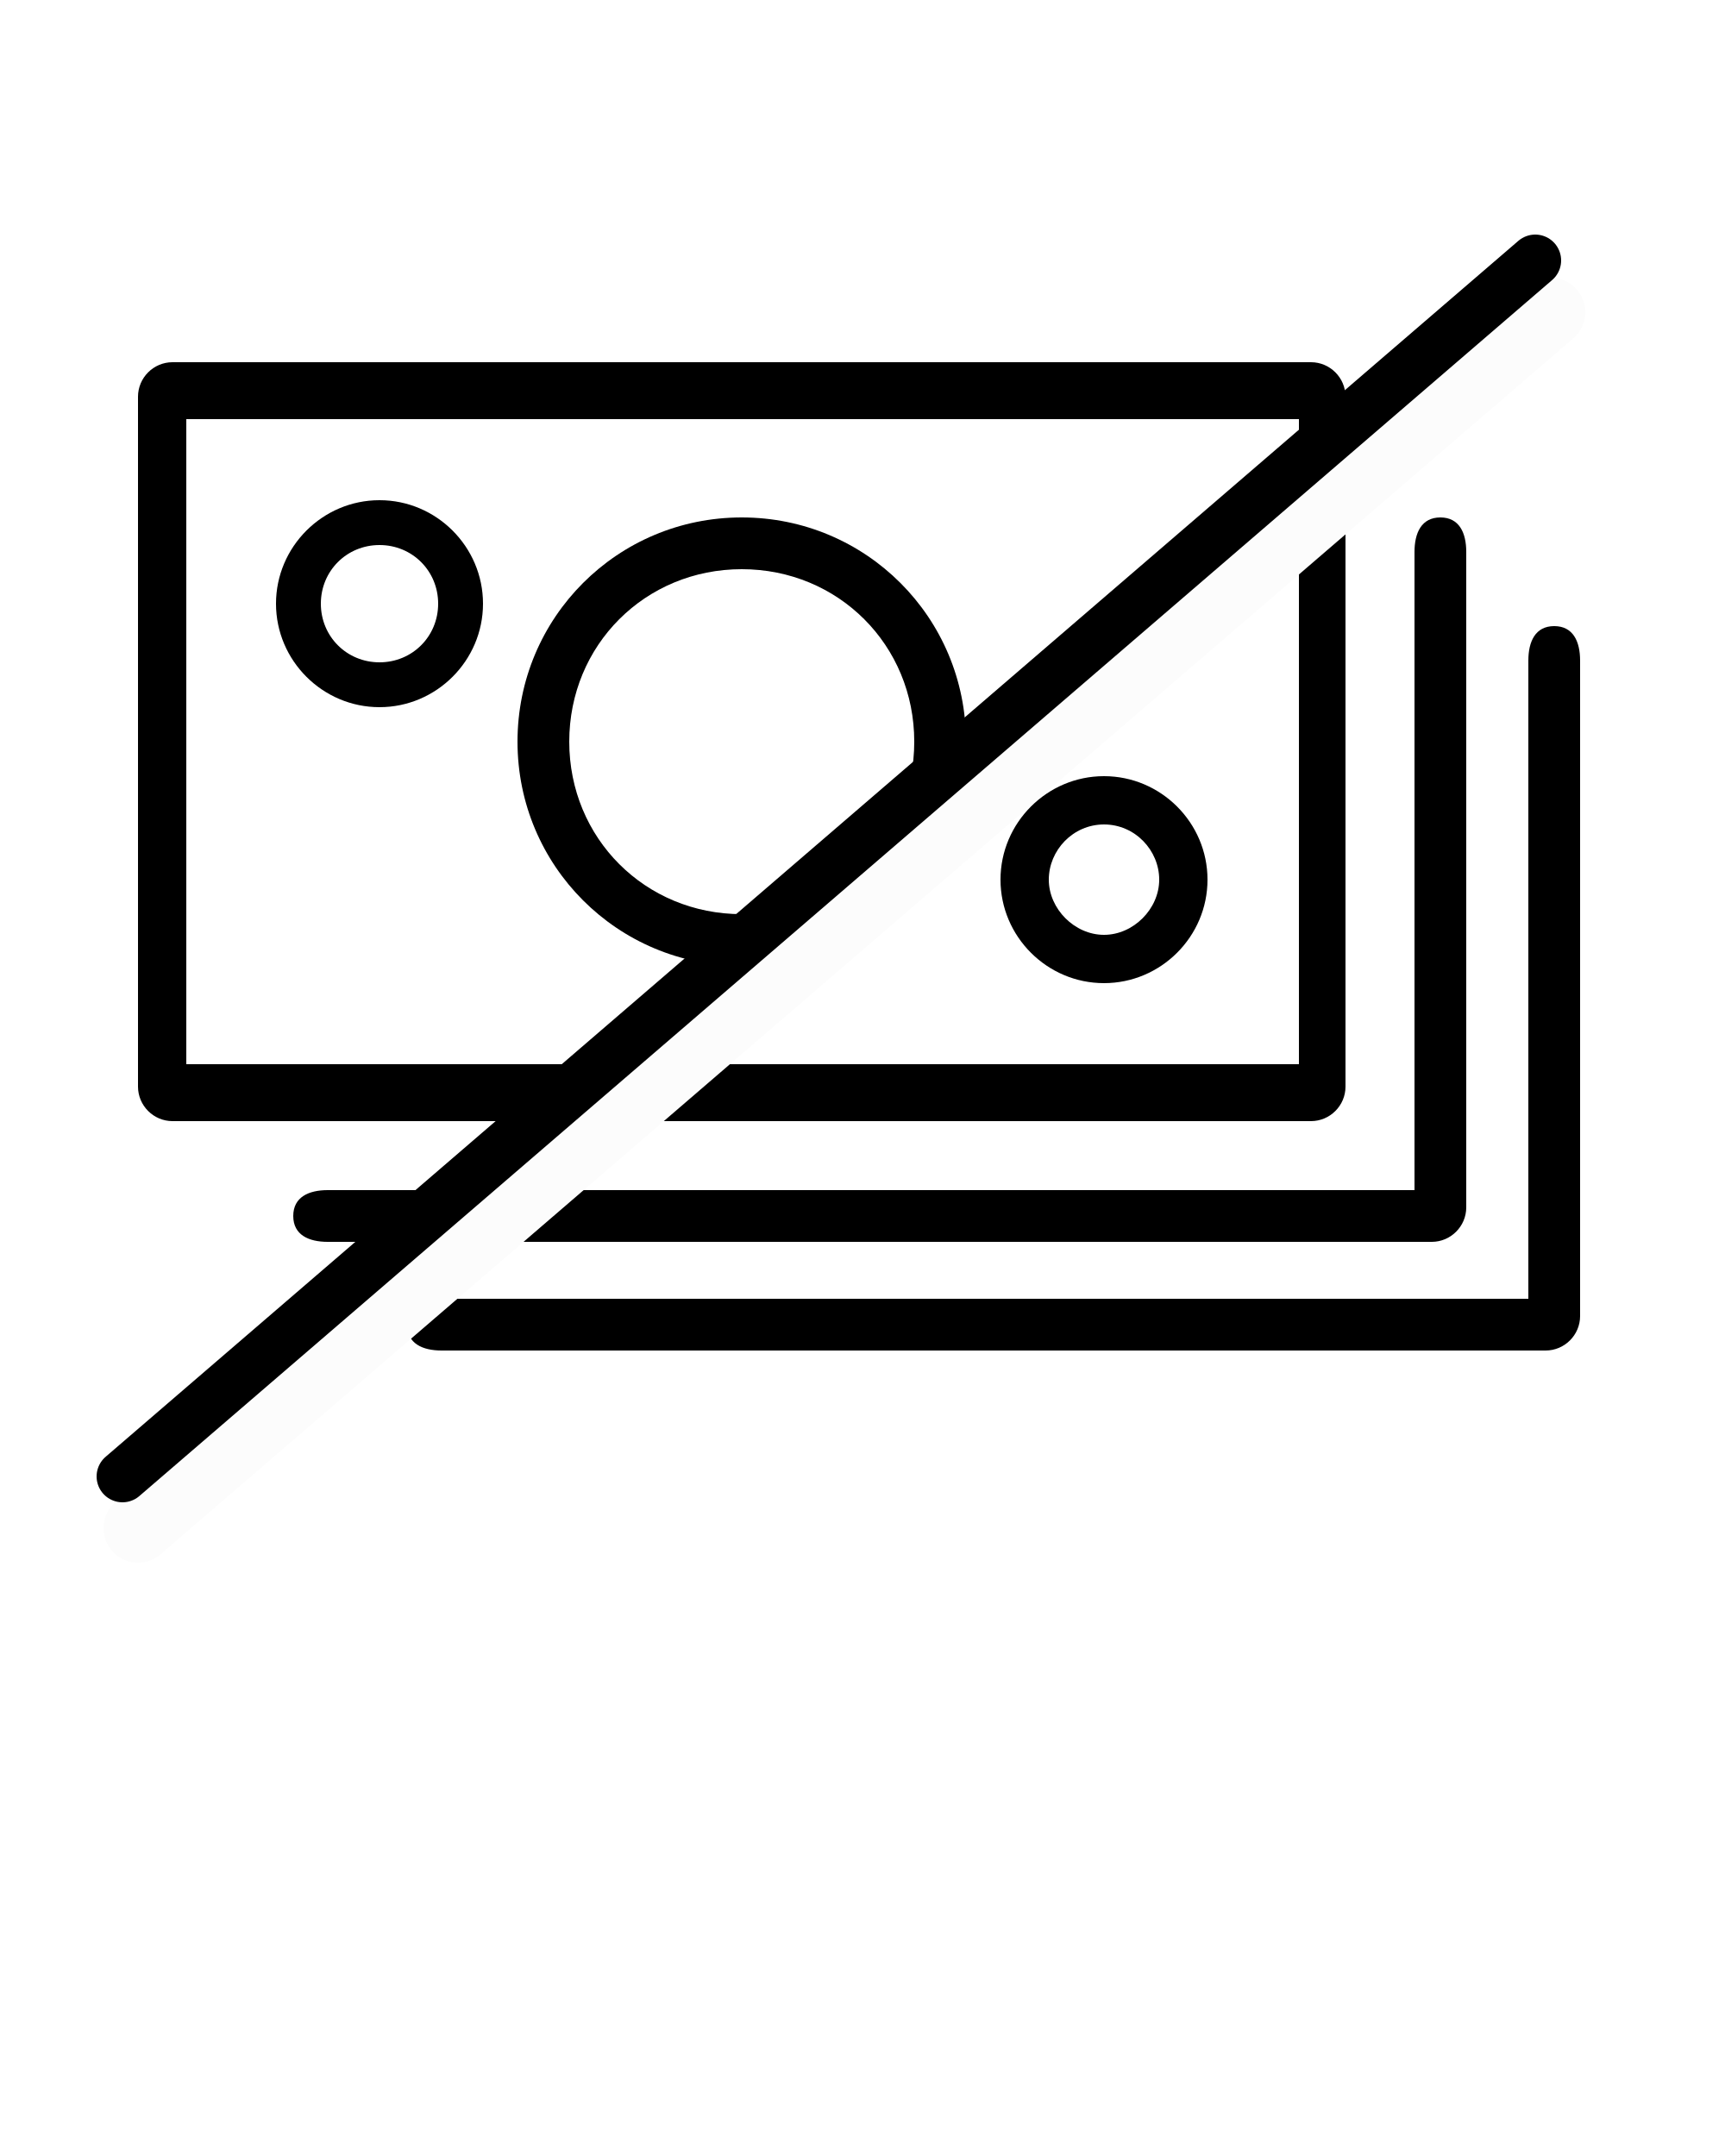
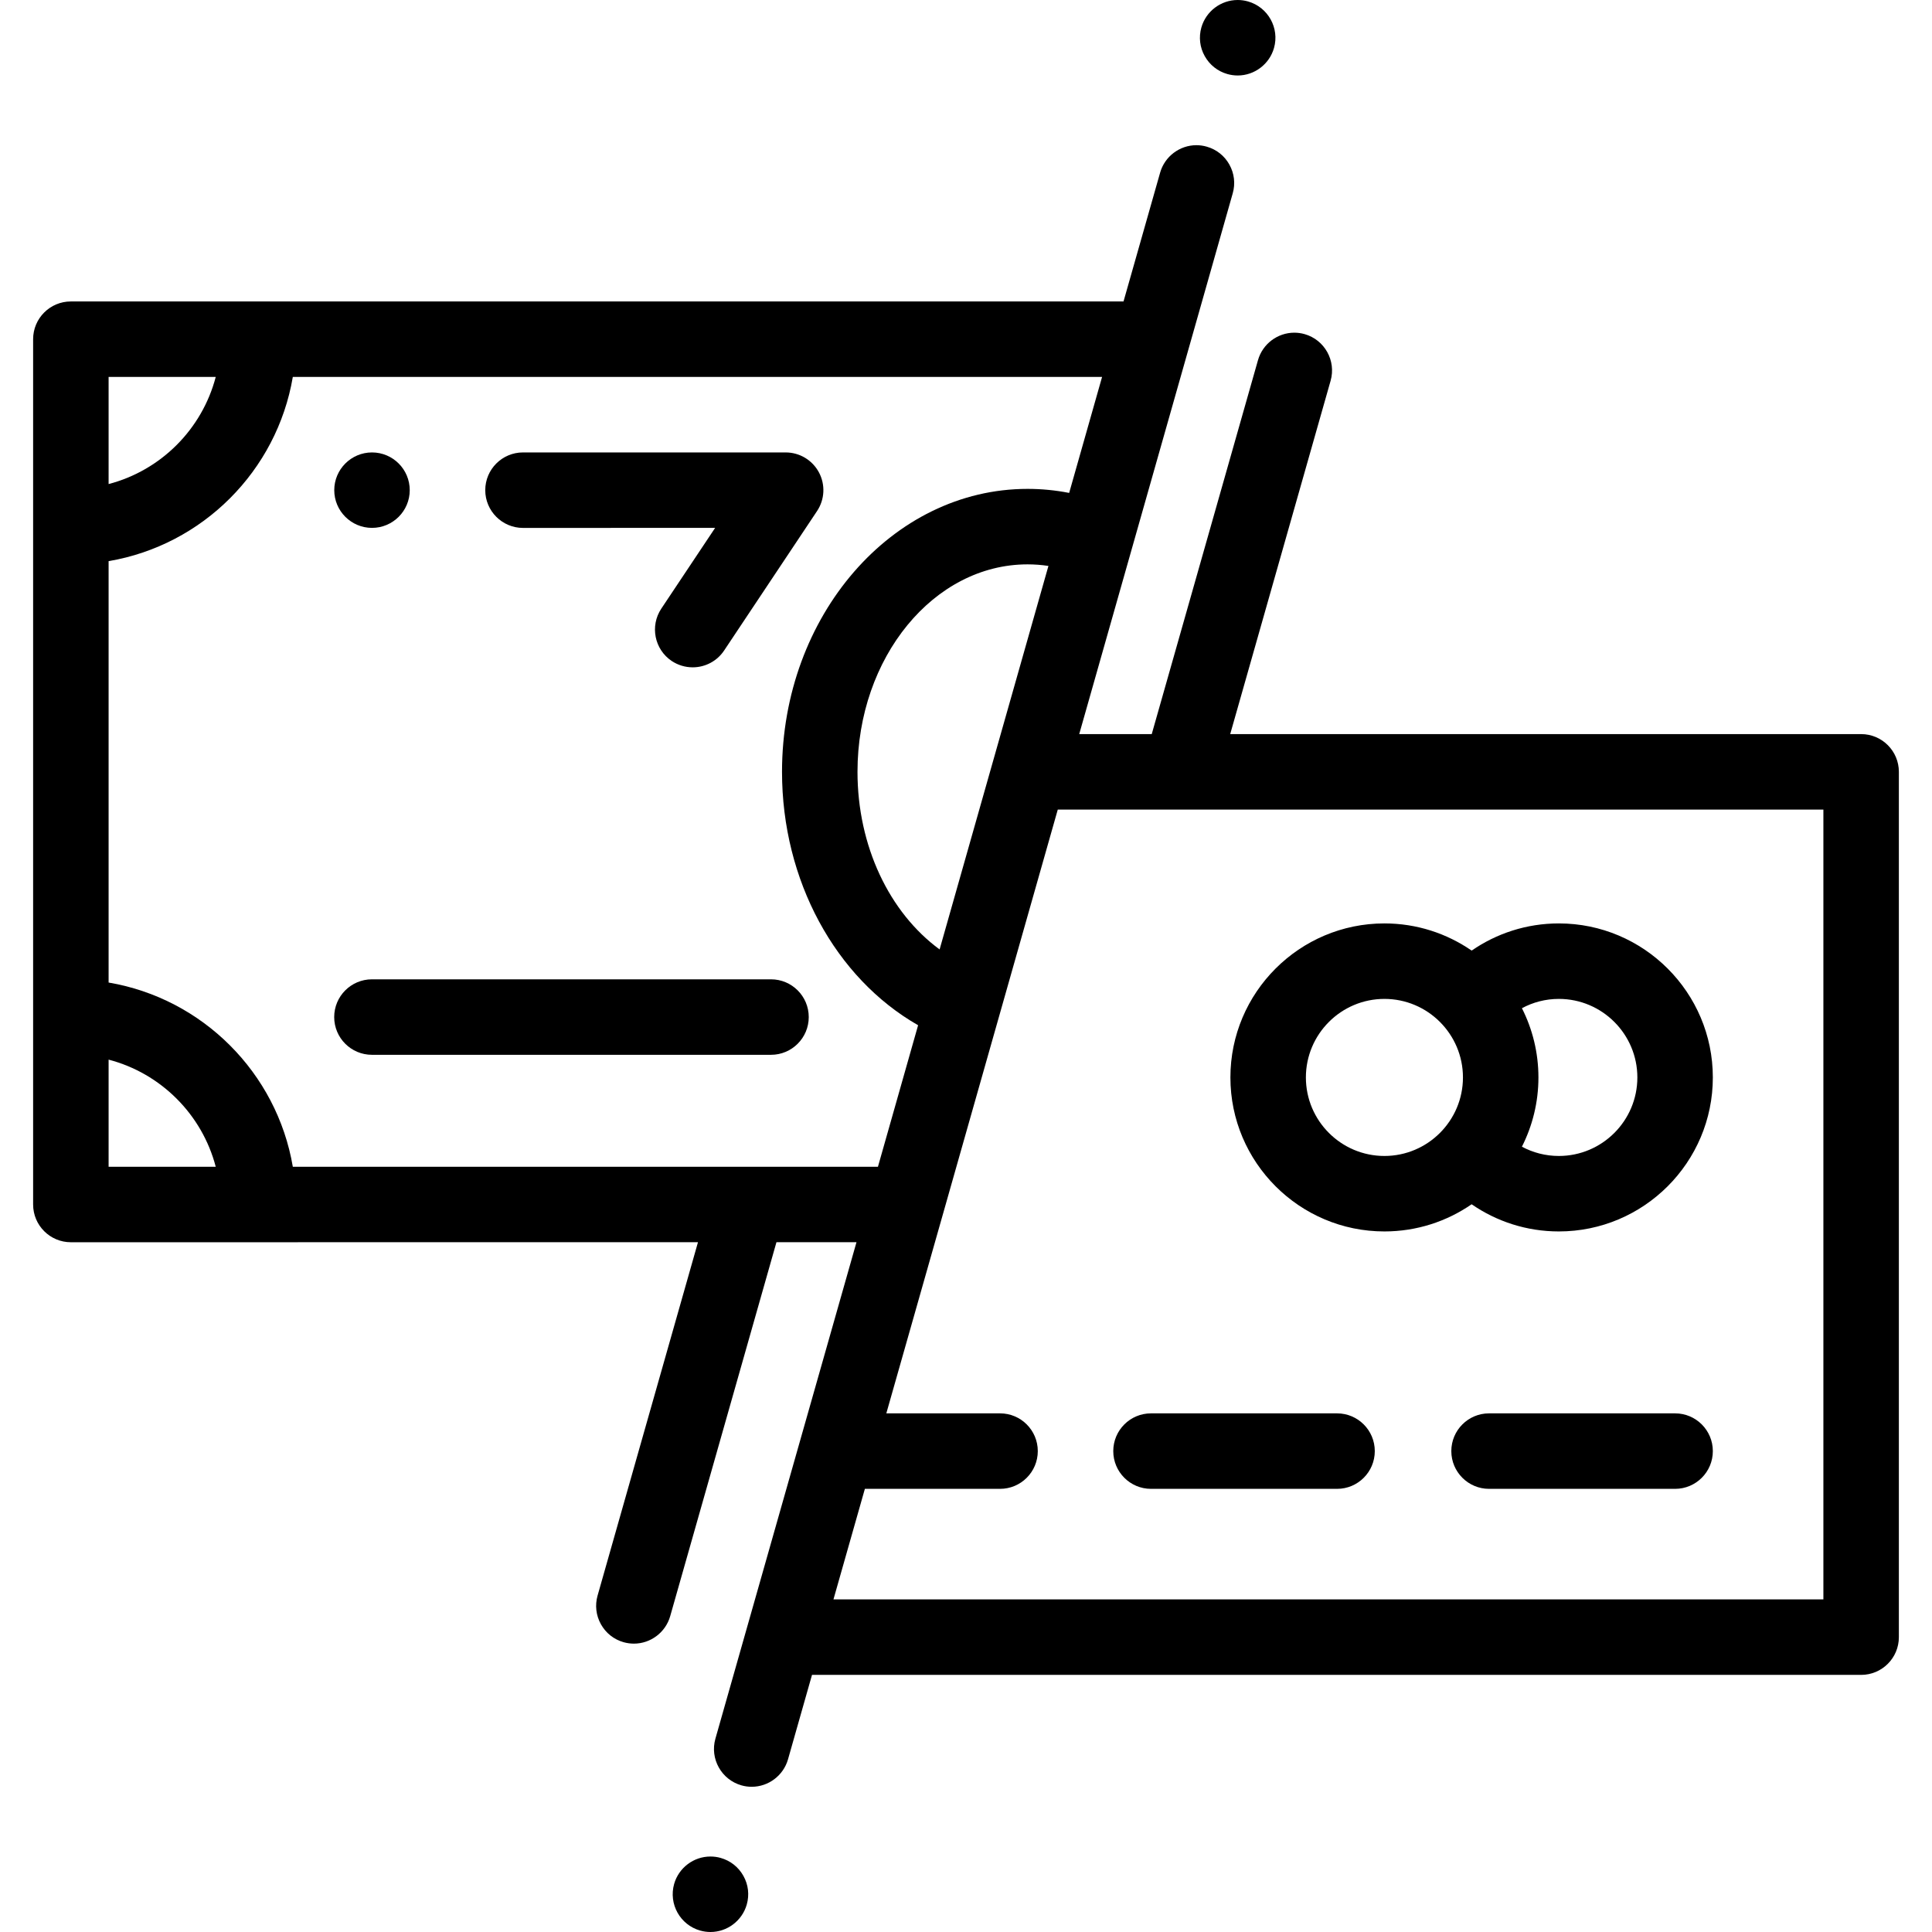
- <svg xmlns="http://www.w3.org/2000/svg" version="1.1" id="Layer_1" x="0px" y="0px" viewBox="0 0 100 125" style="enable-background:new 0 0 100 125;" xml:space="preserve">
-   <style type="text/css">
- 	.st0{stroke:#FCFCFC;stroke-width:4;stroke-linecap:round;stroke-miterlimit:10;}
- 	.st1{stroke:#000000;stroke-width:3;stroke-linecap:round;stroke-miterlimit:10;}
- </style>
+ <svg xmlns="http://www.w3.org/2000/svg" version="1.1" id="Capa_1" x="0px" y="0px" viewBox="0 0 512.001 512.001" style="enable-background:new 0 0 512.001 512.001;" xml:space="preserve">
  <g>
-     <path d="M78,63V23c0-1.1-0.9-2-2-2H10c-1.1,0-2,0.9-2,2v40c0,1.1,0.9,2,2,2h66C77.1,65,78,64.1,78,63z M75.2,61.7H10.8V24.3h64.5   V61.7z" />
-     <path d="M43,56c7.2,0,13-5.8,13-13s-5.8-13-13-13s-13,5.8-13,13S35.8,56,43,56z M43,33c5.6,0,10,4.4,10,10s-4.4,10-10,10   s-10-4.4-10-10S37.4,33,43,33z" />
-     <path d="M17,70.5c0,1.1,0.9,1.5,2,1.5h64c1.1,0,2-0.9,2-2V32c0-1.1-0.4-2-1.5-2S82,30.9,82,32v37H19C17.9,69,17,69.4,17,70.5z" />
-     <path d="M23.6,76.8c0,1.1,0.9,1.5,2,1.5h64c1.1,0,2-0.9,2-2v-38c0-1.1-0.4-2-1.5-2s-1.5,0.9-1.5,2v37h-63   C24.5,75.4,23.6,75.7,23.6,76.8z" />
-     <path d="M64,57c3.3,0,6-2.7,6-6s-2.7-6-6-6s-6,2.7-6,6S60.7,57,64,57z M64,47.8c1.8,0,3.2,1.5,3.2,3.2s-1.5,3.2-3.2,3.2   s-3.2-1.5-3.2-3.2S62.2,47.8,64,47.8z" />
-     <path d="M22,41c3.3,0,6-2.7,6-6s-2.7-6-6-6s-6,2.7-6,6S18.7,41,22,41z M22,31.6c1.9,0,3.4,1.5,3.4,3.4s-1.5,3.4-3.4,3.4   s-3.4-1.5-3.4-3.4S20.1,31.6,22,31.6z" />
+     <g>
+       <path d="M204.325,259.531H98.568c-5.524,0-10.002,4.479-10.002,10.002s4.478,10.002,10.002,10.002h105.758    c5.524,0,10.002-4.479,10.002-10.002S209.849,259.531,204.325,259.531z" />
+     </g>
  </g>
-   <line class="st0" x1="89.9" y1="18.1" x2="8" y2="88.6" />
-   <line class="st1" x1="89" y1="15.1" x2="7.1" y2="85.6" />
+   <g>
+     <g>
+       <path d="M217.022,125.18c-1.75-3.26-5.121-5.28-8.821-5.28H138.6c-5.521,0-10.002,4.48-10.002,10.002    c0,5.511,4.481,10.002,10.002,10.002l50.918-0.011l-14.272,21.413c-3.05,4.591-1.81,10.813,2.78,13.872    c1.65,1.09,3.561,1.67,5.541,1.67c3.351,0,6.471-1.66,8.331-4.451l24.624-36.955C218.573,132.372,218.763,128.43,217.022,125.18z" />
+     </g>
+   </g>
+   <g>
+     <g>
+       <path d="M98.584,119.9c-5.511,0-10.002,4.48-10.002,10.002c0,5.511,4.491,9.991,10.002,9.991c5.521,0,10.002-4.48,10.002-9.991    C108.585,124.379,104.105,119.9,98.584,119.9z" />
+     </g>
+   </g>
+   <g>
+     <g>
+       <path d="M443.919,374.557h-49.302c-5.524,0-10.002,4.479-10.002,10.002c0,5.523,4.478,10.002,10.002,10.002h49.302    c5.524,0,10.002-4.479,10.002-10.002C453.92,379.036,449.443,374.557,443.919,374.557z" />
+     </g>
+   </g>
+   <g>
+     <g>
+       <path d="M354.332,374.557H305.03c-5.524,0-10.002,4.479-10.002,10.002c0,5.523,4.478,10.002,10.002,10.002h49.302    c5.524,0,10.002-4.479,10.002-10.002C364.333,379.036,359.856,374.557,354.332,374.557z" />
+     </g>
+   </g>
+   <g>
+     <g>
+       <path d="M330.73,0.38C329.84,0.13,328.92,0,328,0c-4.451,0-8.401,2.989-9.622,7.271c-0.73,2.57-0.42,5.272,0.89,7.601    c1.3,2.33,3.431,4.022,6.001,4.751c0.89,0.25,1.81,0.381,2.74,0.381c4.441,0,8.391-2.99,9.612-7.272    C339.131,7.431,336.041,1.89,330.73,0.38z" />
+     </g>
+   </g>
+   <g>
+     <g>
+       <path d="M197.009,497.128c-1.3-2.329-3.431-4.021-6.001-4.75c-0.89-0.26-1.81-0.38-2.74-0.38c-4.441,0-8.391,2.979-9.612,7.261    c-1.51,5.311,1.58,10.852,6.891,12.362c0.89,0.25,1.81,0.38,2.74,0.38c4.441,0,8.391-2.99,9.612-7.272    C198.63,502.158,198.319,499.458,197.009,497.128z" />
+     </g>
+   </g>
+   <g>
+     <g>
+       <path d="M493.221,194.545H326.018l26.606-93.639c1.51-5.312-1.58-10.852-6.891-12.362c-0.89-0.25-1.81-0.38-2.73-0.38    c-4.451,0-8.401,2.99-9.621,7.272l-28.159,99.109h-19.218L326.69,51.22c0.73-2.57,0.41-5.272-0.89-7.602    c-1.3-2.34-3.431-4.021-6.001-4.751c-0.89-0.26-1.82-0.39-2.74-0.39c-4.441,0-8.401,2.99-9.612,7.271l-9.702,34.141H18.78    c-5.524,0-10.002,4.479-10.002,10.002v229.314c0,5.523,4.478,10.002,10.002,10.002c0,0,100.433-0.006,166.193-0.011    l-26.609,93.652c-0.73,2.57-0.41,5.272,0.89,7.602c1.3,2.33,3.43,4.021,6.001,4.751c0.89,0.25,1.82,0.38,2.74,0.38    c4.441,0,8.391-2.99,9.612-7.272l28.161-99.115c8.312-0.001,15.524-0.002,21.212-0.003l-37.393,131.592    c-1.5,5.301,1.59,10.842,6.891,12.352c0.89,0.26,1.81,0.38,2.74,0.38c4.441,0,8.391-2.99,9.612-7.271l6.36-22.381h278.029    c5.524,0,10.002-4.479,10.002-10.002V204.547C503.222,199.023,498.744,194.545,493.221,194.545z M28.782,99.892h28.389    c-3.612,13.851-14.538,24.777-28.389,28.388V99.892z M28.782,309.202v-28.389c13.851,3.612,24.778,14.538,28.389,28.389H28.782z     M77.599,309.202c-4.222-24.902-23.915-44.595-48.817-48.818V148.707c24.902-4.222,44.595-23.915,48.817-48.817h214.464    l-8.723,30.739c-3.626-0.712-7.309-1.071-11.025-1.071c-35.881,0-65.072,33.636-65.072,74.982    c0,28.818,14.18,54.649,36.064,67.159l-10.643,37.504H77.599z M277.847,149.979l-28.842,101.633    c-13.335-9.788-21.76-27.421-21.76-47.071c0-30.316,20.217-54.979,45.069-54.979C274.171,149.562,276.018,149.703,277.847,149.979    z M220.876,423.859l8.325-29.299h35.823c5.524,0,10.002-4.479,10.002-10.002c0-5.523-4.478-10.002-10.002-10.002h-30.139    l14.949-52.608c0.001-0.004,0.003-0.009,0.004-0.013l30.485-107.388h202.895v209.311H220.876z" />
+     </g>
+   </g>
+   <g>
+     <g>
+       <path d="M413.106,244.715c-8.573,0-16.53,2.667-23.104,7.202c-6.577-4.537-14.539-7.202-23.117-7.202    c-22.506,0-40.815,18.31-40.815,40.815c0,22.506,18.31,40.815,40.815,40.815c8.575,0,16.538-2.664,23.114-7.2    c6.575,4.535,14.533,7.2,23.107,7.2c22.506,0,40.815-18.31,40.815-40.815C453.921,263.025,435.612,244.715,413.106,244.715z     M366.886,306.344c-11.477,0-20.812-9.336-20.812-20.812c0-11.476,9.336-20.812,20.812-20.812    c11.476,0,20.812,9.336,20.812,20.812C387.698,297.007,378.363,306.344,366.886,306.344z M413.106,306.344    c-3.537,0-6.866-0.891-9.783-2.456c2.793-5.522,4.378-11.756,4.378-18.356c-0.001-6.597-1.583-12.827-4.374-18.347    c2.915-1.567,6.241-2.465,9.779-2.465c11.476,0,20.812,9.336,20.812,20.812C433.918,297.007,424.583,306.344,413.106,306.344z" />
+     </g>
+   </g>
+   <g>
+ </g>
+   <g>
+ </g>
+   <g>
+ </g>
+   <g>
+ </g>
+   <g>
+ </g>
+   <g>
+ </g>
+   <g>
+ </g>
+   <g>
+ </g>
+   <g>
+ </g>
+   <g>
+ </g>
+   <g>
+ </g>
+   <g>
+ </g>
+   <g>
+ </g>
+   <g>
+ </g>
+   <g>
+ </g>
</svg>
